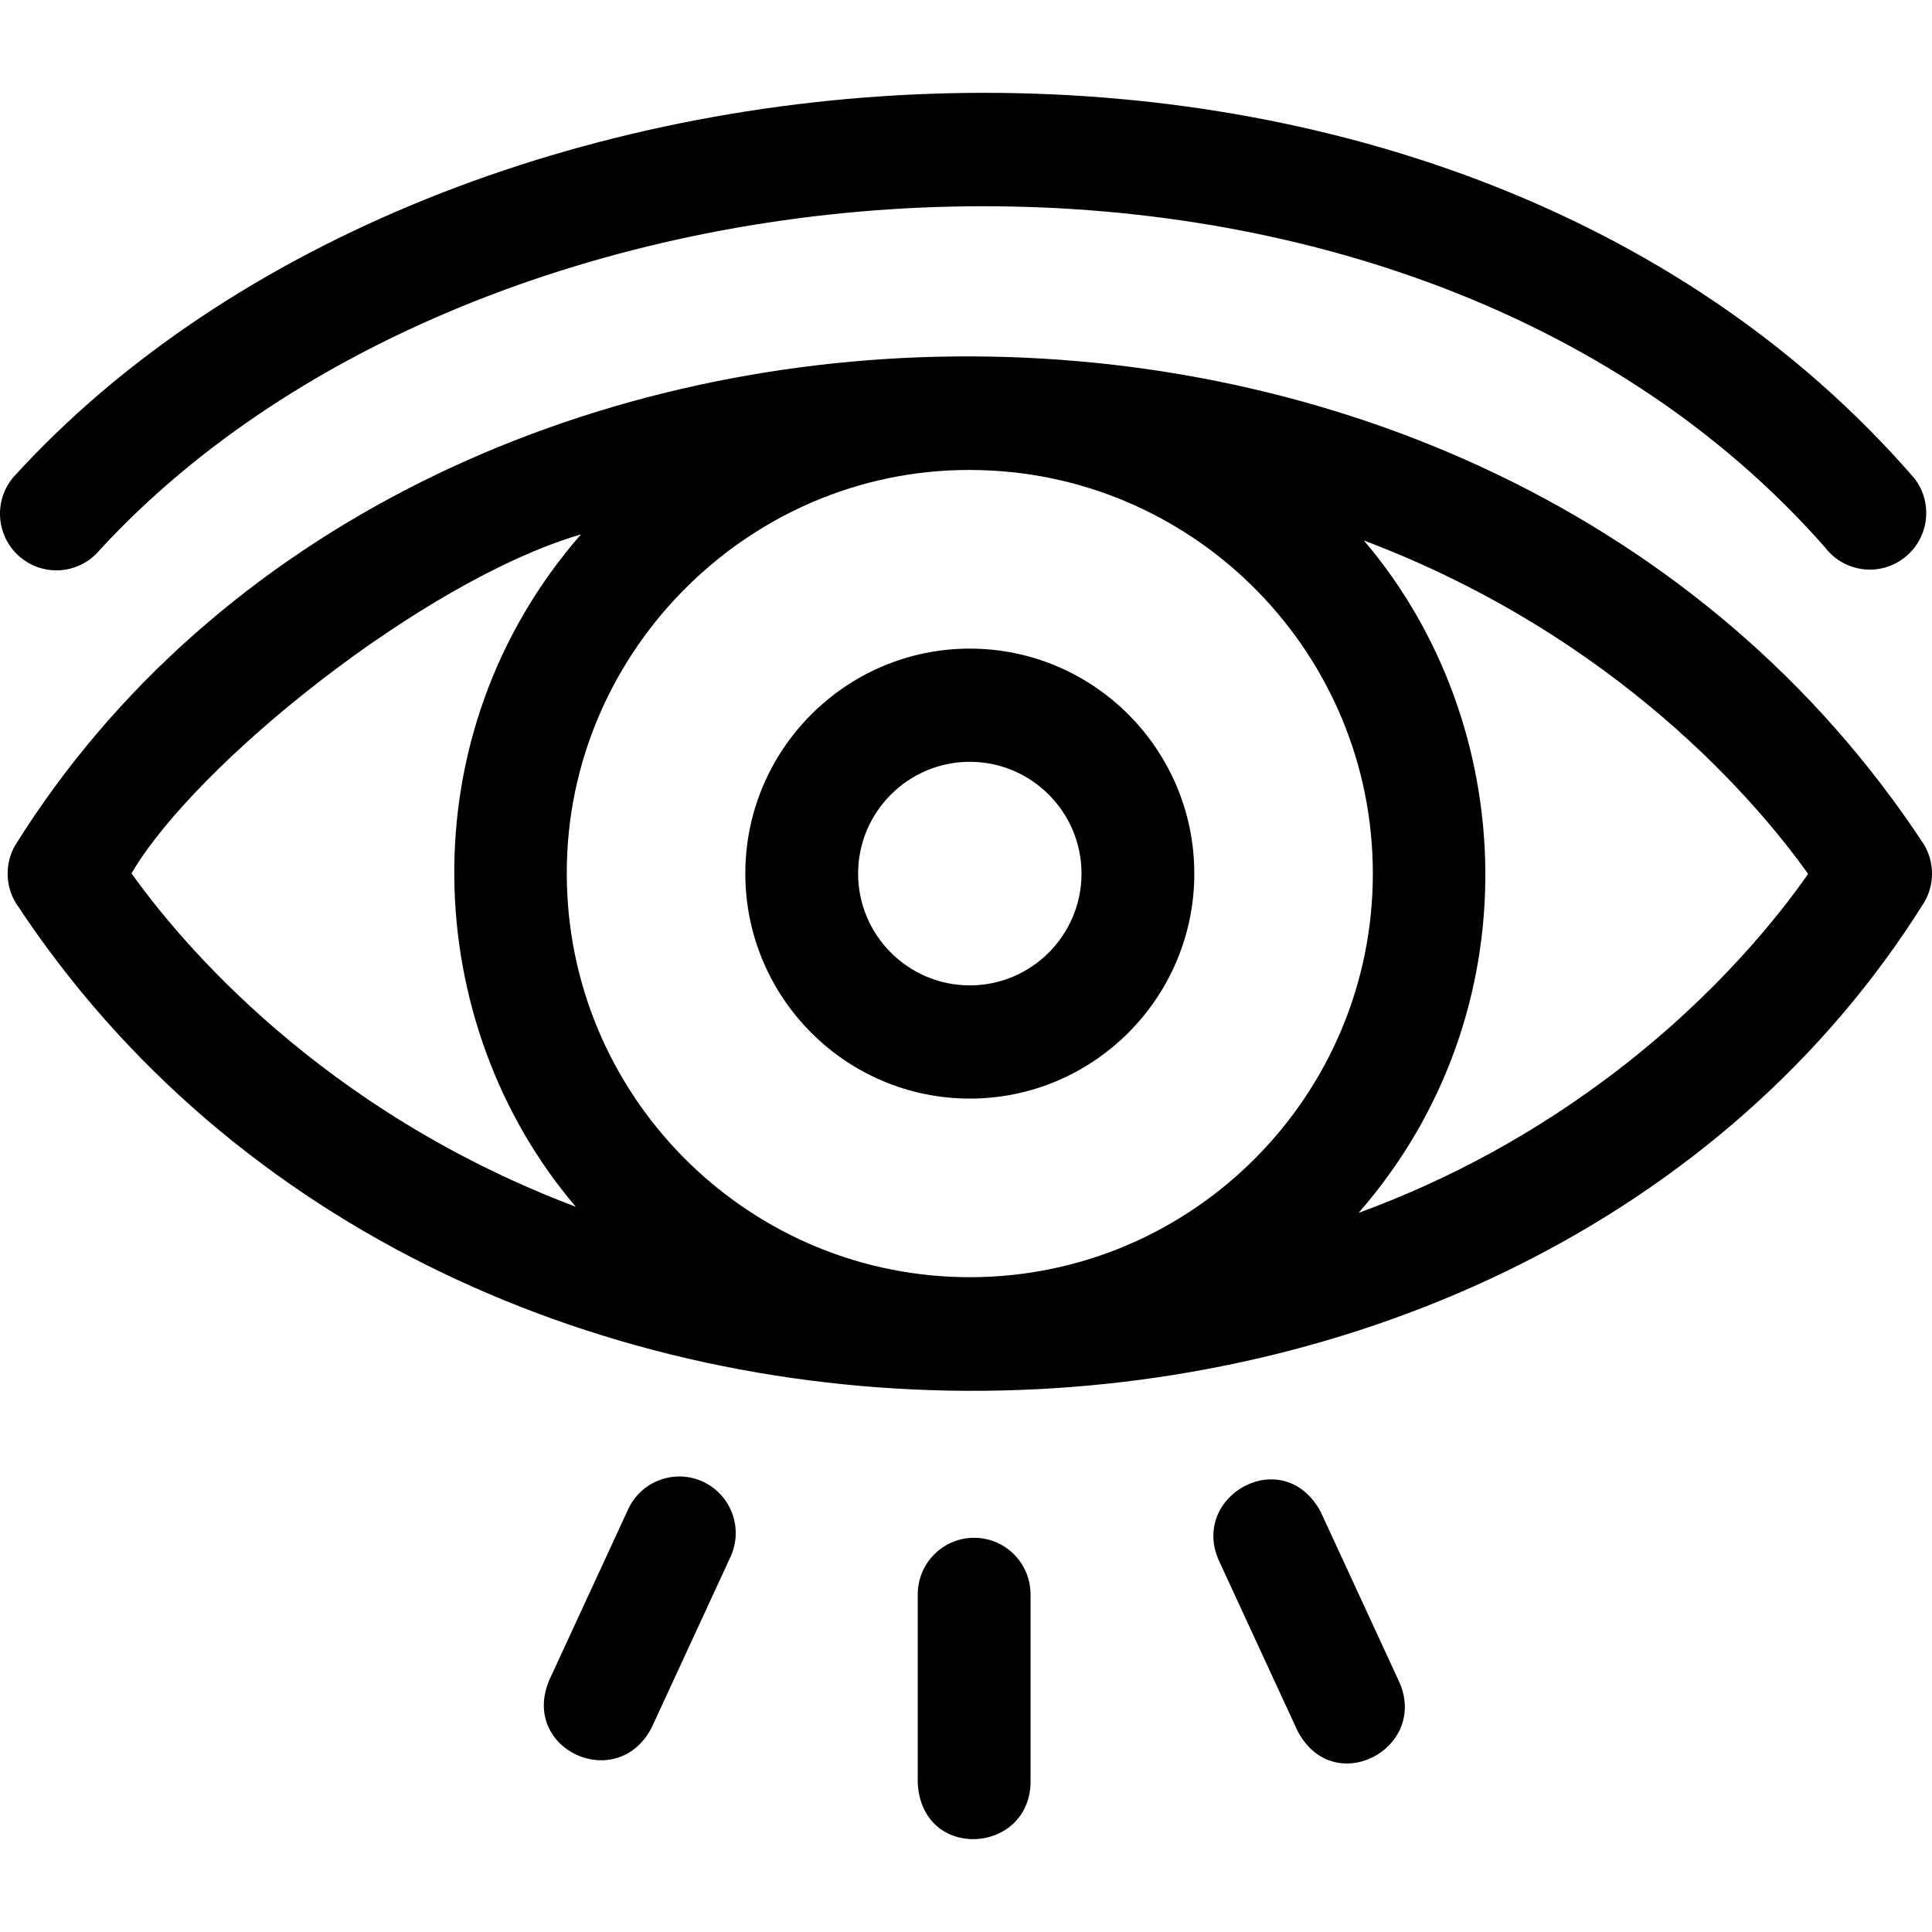
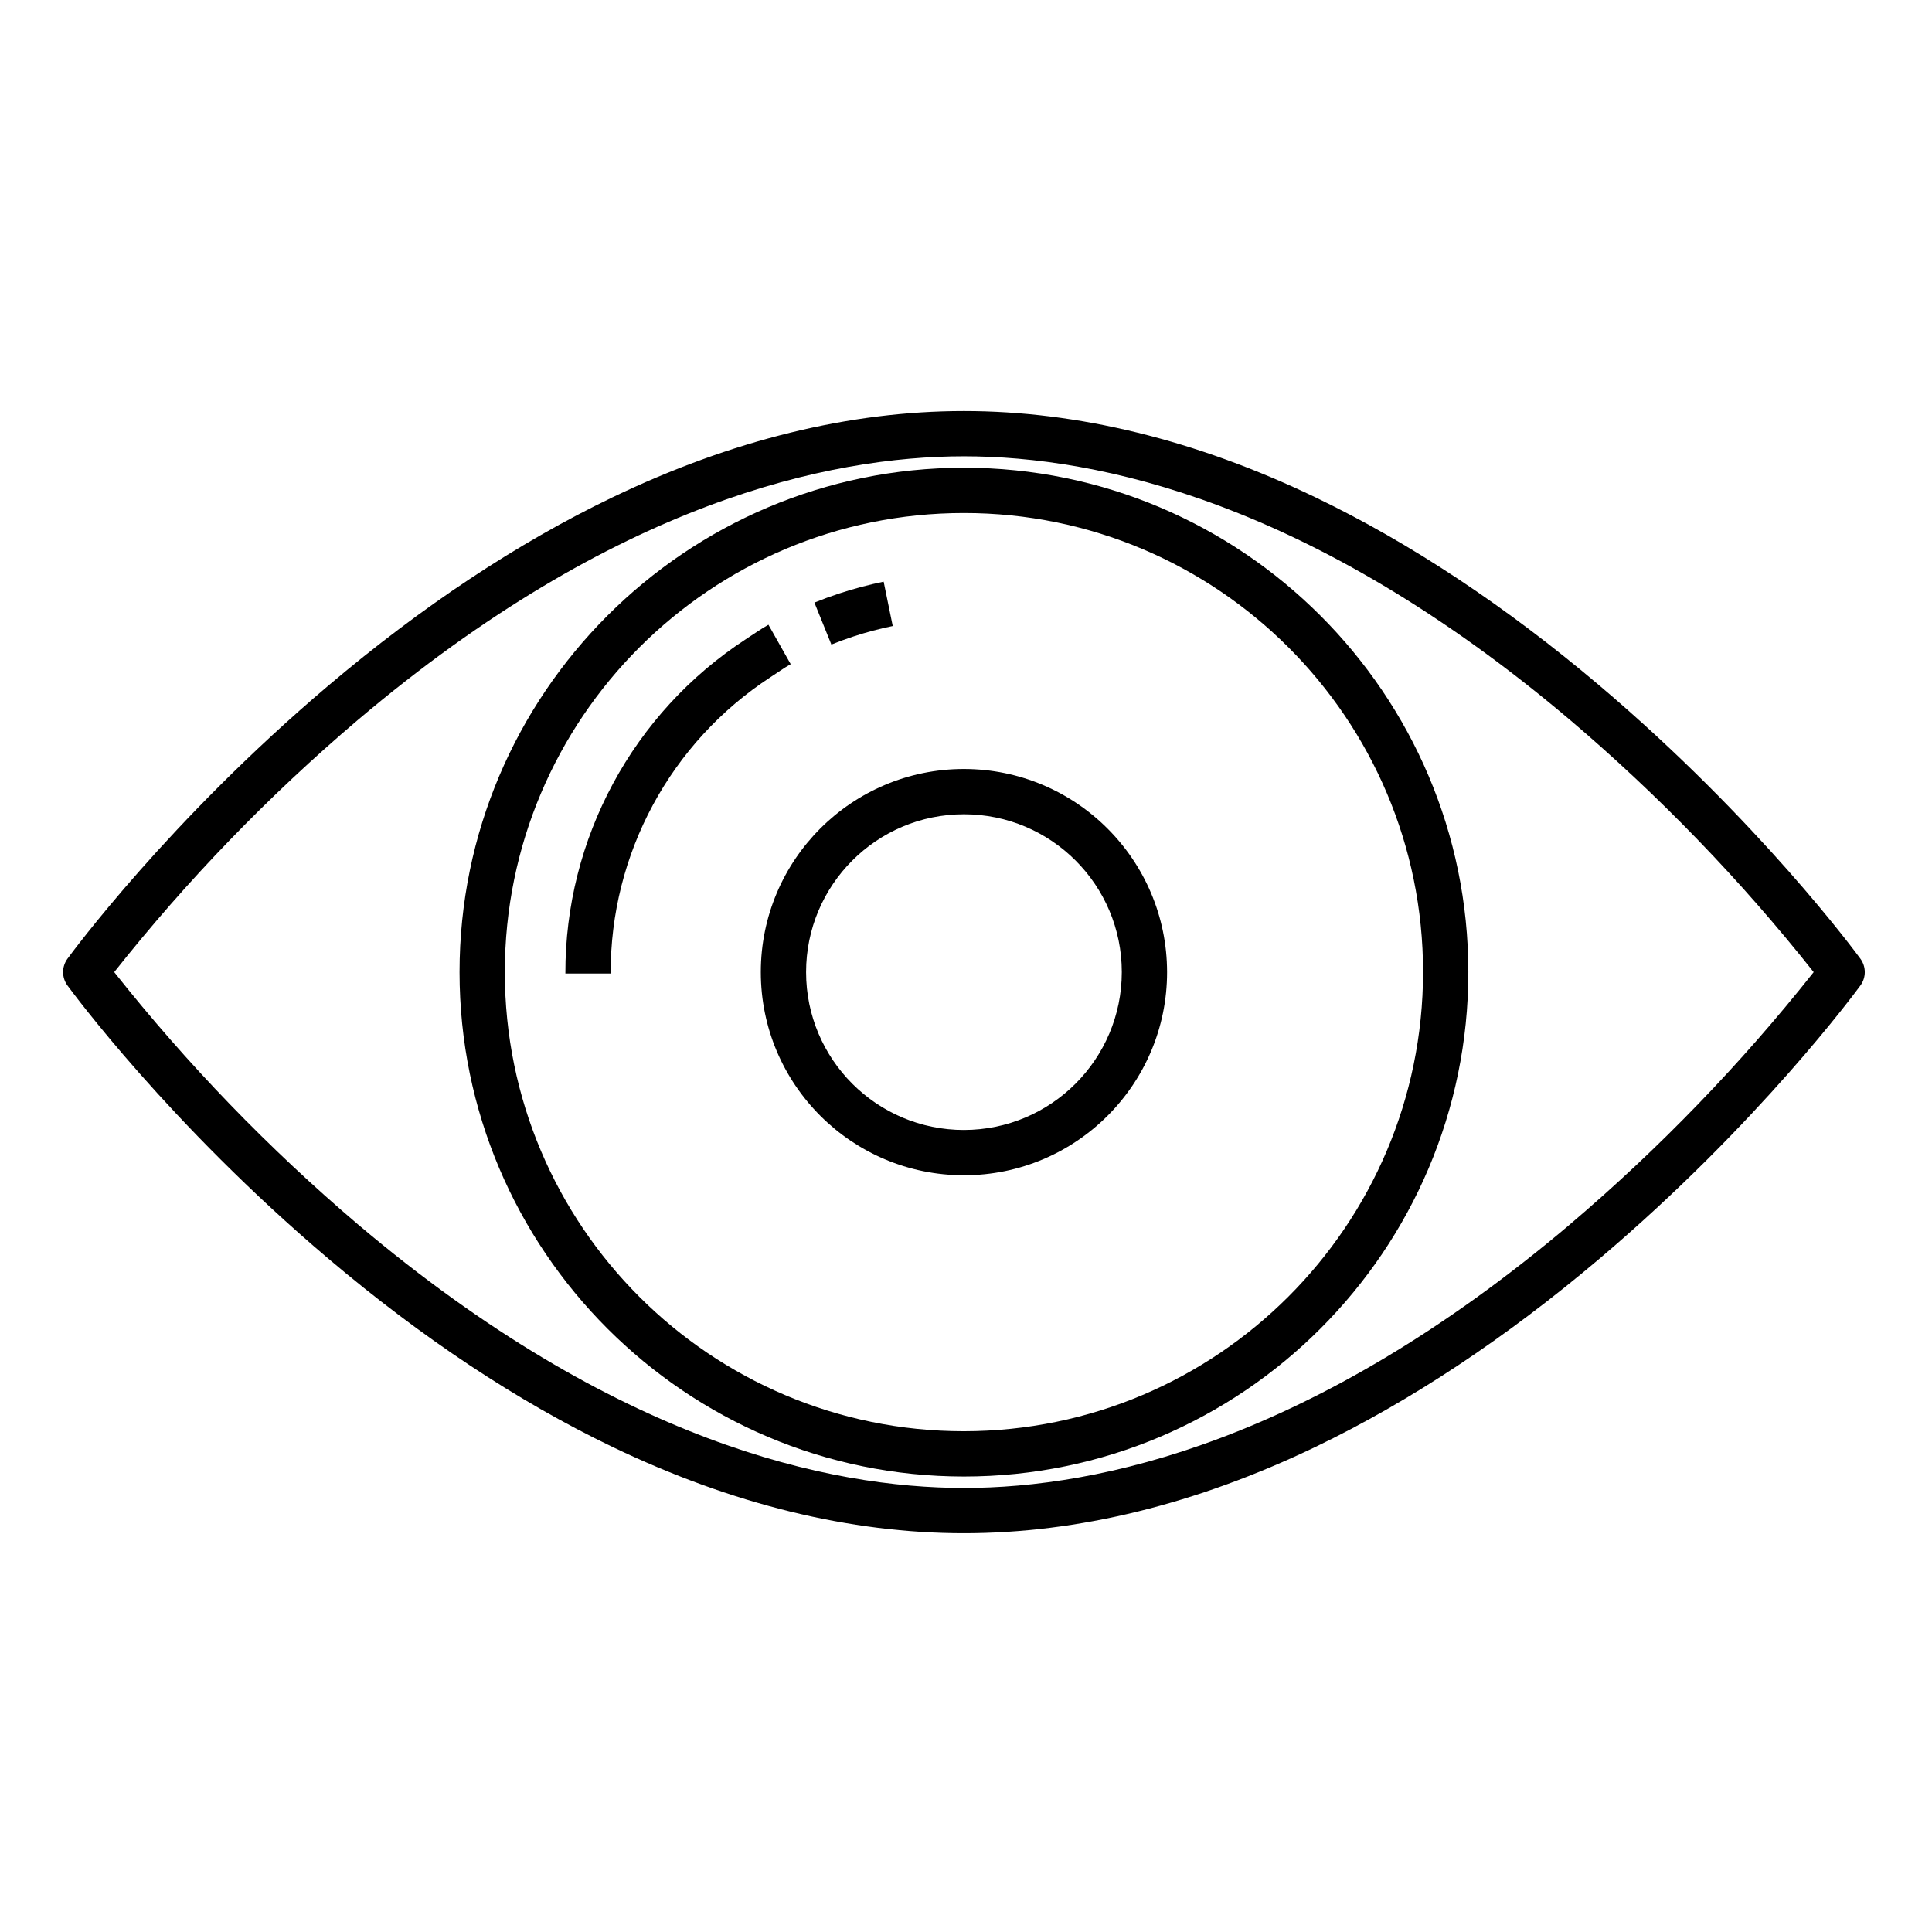
- <svg xmlns="http://www.w3.org/2000/svg" id="Layer_1" enable-background="new 0 0 512 512" height="512" viewBox="0 0 512 512" width="512">
-   <g>
-     <path d="m197.515 231.513c0 32.877 26.689 59.624 59.495 59.624s59.495-26.747 59.495-59.624-26.689-59.624-59.495-59.624-59.495 26.747-59.495 59.624zm89.097 0c0 16.335-13.279 29.624-29.601 29.624s-29.601-13.289-29.601-29.624 13.279-29.624 29.601-29.624 29.601 13.289 29.601 29.624z" />
-     <path d="m350.017 400.688c-9.778-18.186-34.446-4.598-27.123 12.614l20.965 45.401c9.447 18.036 34.427 4.9 27.123-12.614z" />
-     <path d="m258.158 407.531c-8.255 0-14.947 6.716-14.947 15v50.109c1.238 20.595 29.311 18.739 29.894 0v-50.109c0-8.284-6.692-15-14.947-15z" />
-     <path d="m186.313 392.675c-7.491-3.482-16.375-.213-19.846 7.303l-20.965 45.4c-7.55 18.278 17.895 29.935 27.123 12.614l20.965-45.4c3.47-7.517.212-16.434-7.277-19.917z" />
-     <path d="m5.36 147.657c2.797 2.347 6.198 3.493 9.58 3.493 4.274 0 8.518-1.831 11.474-5.379 104.565-113.611 344.545-128.876 457.254-.686 5.026 6.572 14.41 7.81 20.958 2.765 6.548-5.044 7.781-14.461 2.755-21.032-125.632-145.14-388.805-127.051-503.9-.29-5.296 6.355-4.454 15.815 1.879 21.129z" />
-     <path d="m509.899 223.85c-115.527-176.007-400.13-169.055-505.819.07-2.76 4.715-2.745 10.565.041 15.265 115.44 175.923 400.05 169.137 505.819-.07 2.761-4.715 2.745-10.565-.041-15.265zm-146.082 7.663c0 58.867-47.733 106.776-106.474 106.957-.818-.005-1.633-.012-2.446-.023-57.922-1.132-104.693-48.664-104.693-106.935-.146-59.705 49.892-108.738 109.77-106.918 57.528 1.578 103.843 48.933 103.843 106.919zm-328.967-.075c17.074-29.094 77.406-77.588 119.118-89.826-46.432 53.178-42.644 129.84-1.367 178.198-67.745-25.591-104.972-70.429-117.751-88.372zm393.548 52.403c-20.959 16.046-43.792 28.584-68.356 37.585 46.438-53.173 42.661-129.834 1.388-178.198 67.739 25.593 104.963 70.426 117.741 88.368-7.692 11.026-24.176 31.883-50.773 52.245z" />
-   </g>
+ <svg xmlns="http://www.w3.org/2000/svg" id="Layer_1" height="512" viewBox="0 0 512 512" width="512" data-name="Layer 1">
+   <path d="m423.9 181.7c-24.841-21.042-50.162-37.824-75.255-49.881-31.611-15.188-62.964-22.888-93.189-22.888s-61.578 7.7-93.188 22.888c-25.095 12.057-50.414 28.839-75.257 49.881-42.179 35.721-68.054 70.9-69.135 72.383a6 6 0 0 0 0 7.077c1.081 1.48 26.956 36.662 69.134 72.388 24.843 21.042 50.162 37.825 75.257 49.881 31.61 15.188 62.962 22.888 93.188 22.888s61.578-7.7 93.189-22.888c25.093-12.056 50.414-28.839 75.255-49.881 42.178-35.726 68.053-70.908 69.134-72.388a6 6 0 0 0 0-7.077c-1.081-1.483-26.956-36.662-69.133-72.383zm-7.755 142.7c-68.232 57.795-125.044 69.926-160.689 69.926-35.6 0-92.334-12.1-160.481-69.75a474.122 474.122 0 0 1 -64.707-66.956 473.4 473.4 0 0 1 64.5-66.768c68.232-57.8 125.045-69.926 160.689-69.926 35.6 0 92.334 12.1 160.481 69.75a474.243 474.243 0 0 1 64.706 66.947 473.4 473.4 0 0 1 -64.5 66.768z" />
+   <path d="m255.455 123.952c-73.706 0-133.671 59.964-133.671 133.67s59.965 133.67 133.671 133.67 133.67-59.964 133.67-133.67-59.964-133.67-133.67-133.67zm0 255.34a121.67 121.67 0 1 1 121.67-121.67 121.808 121.808 0 0 1 -121.67 121.67z" />
+   <path d="m255.455 203.789a53.833 53.833 0 1 0 53.833 53.833 53.893 53.893 0 0 0 -53.833-53.833zm0 95.666a41.833 41.833 0 1 1 41.833-41.833 41.881 41.881 0 0 1 -41.833 41.833z" />
+   <path d="m226.182 168.666a93.2 93.2 0 0 1 10.4-2.764l-2.406-11.756a105.354 105.354 0 0 0 -11.74 3.12c-2.214.728-4.439 1.543-6.612 2.423l4.5 11.123c1.927-.78 3.898-1.502 5.858-2.146z" />
+   <path d="m209.543 176.01-5.9-10.452c-2.024 1.141-4.037 2.556-5.985 3.83a105.407 105.407 0 0 0 -47.825 88.612h12a93.362 93.362 0 0 1 42.4-78.572c1.73-1.128 3.516-2.406 5.31-3.418z" />
</svg>
